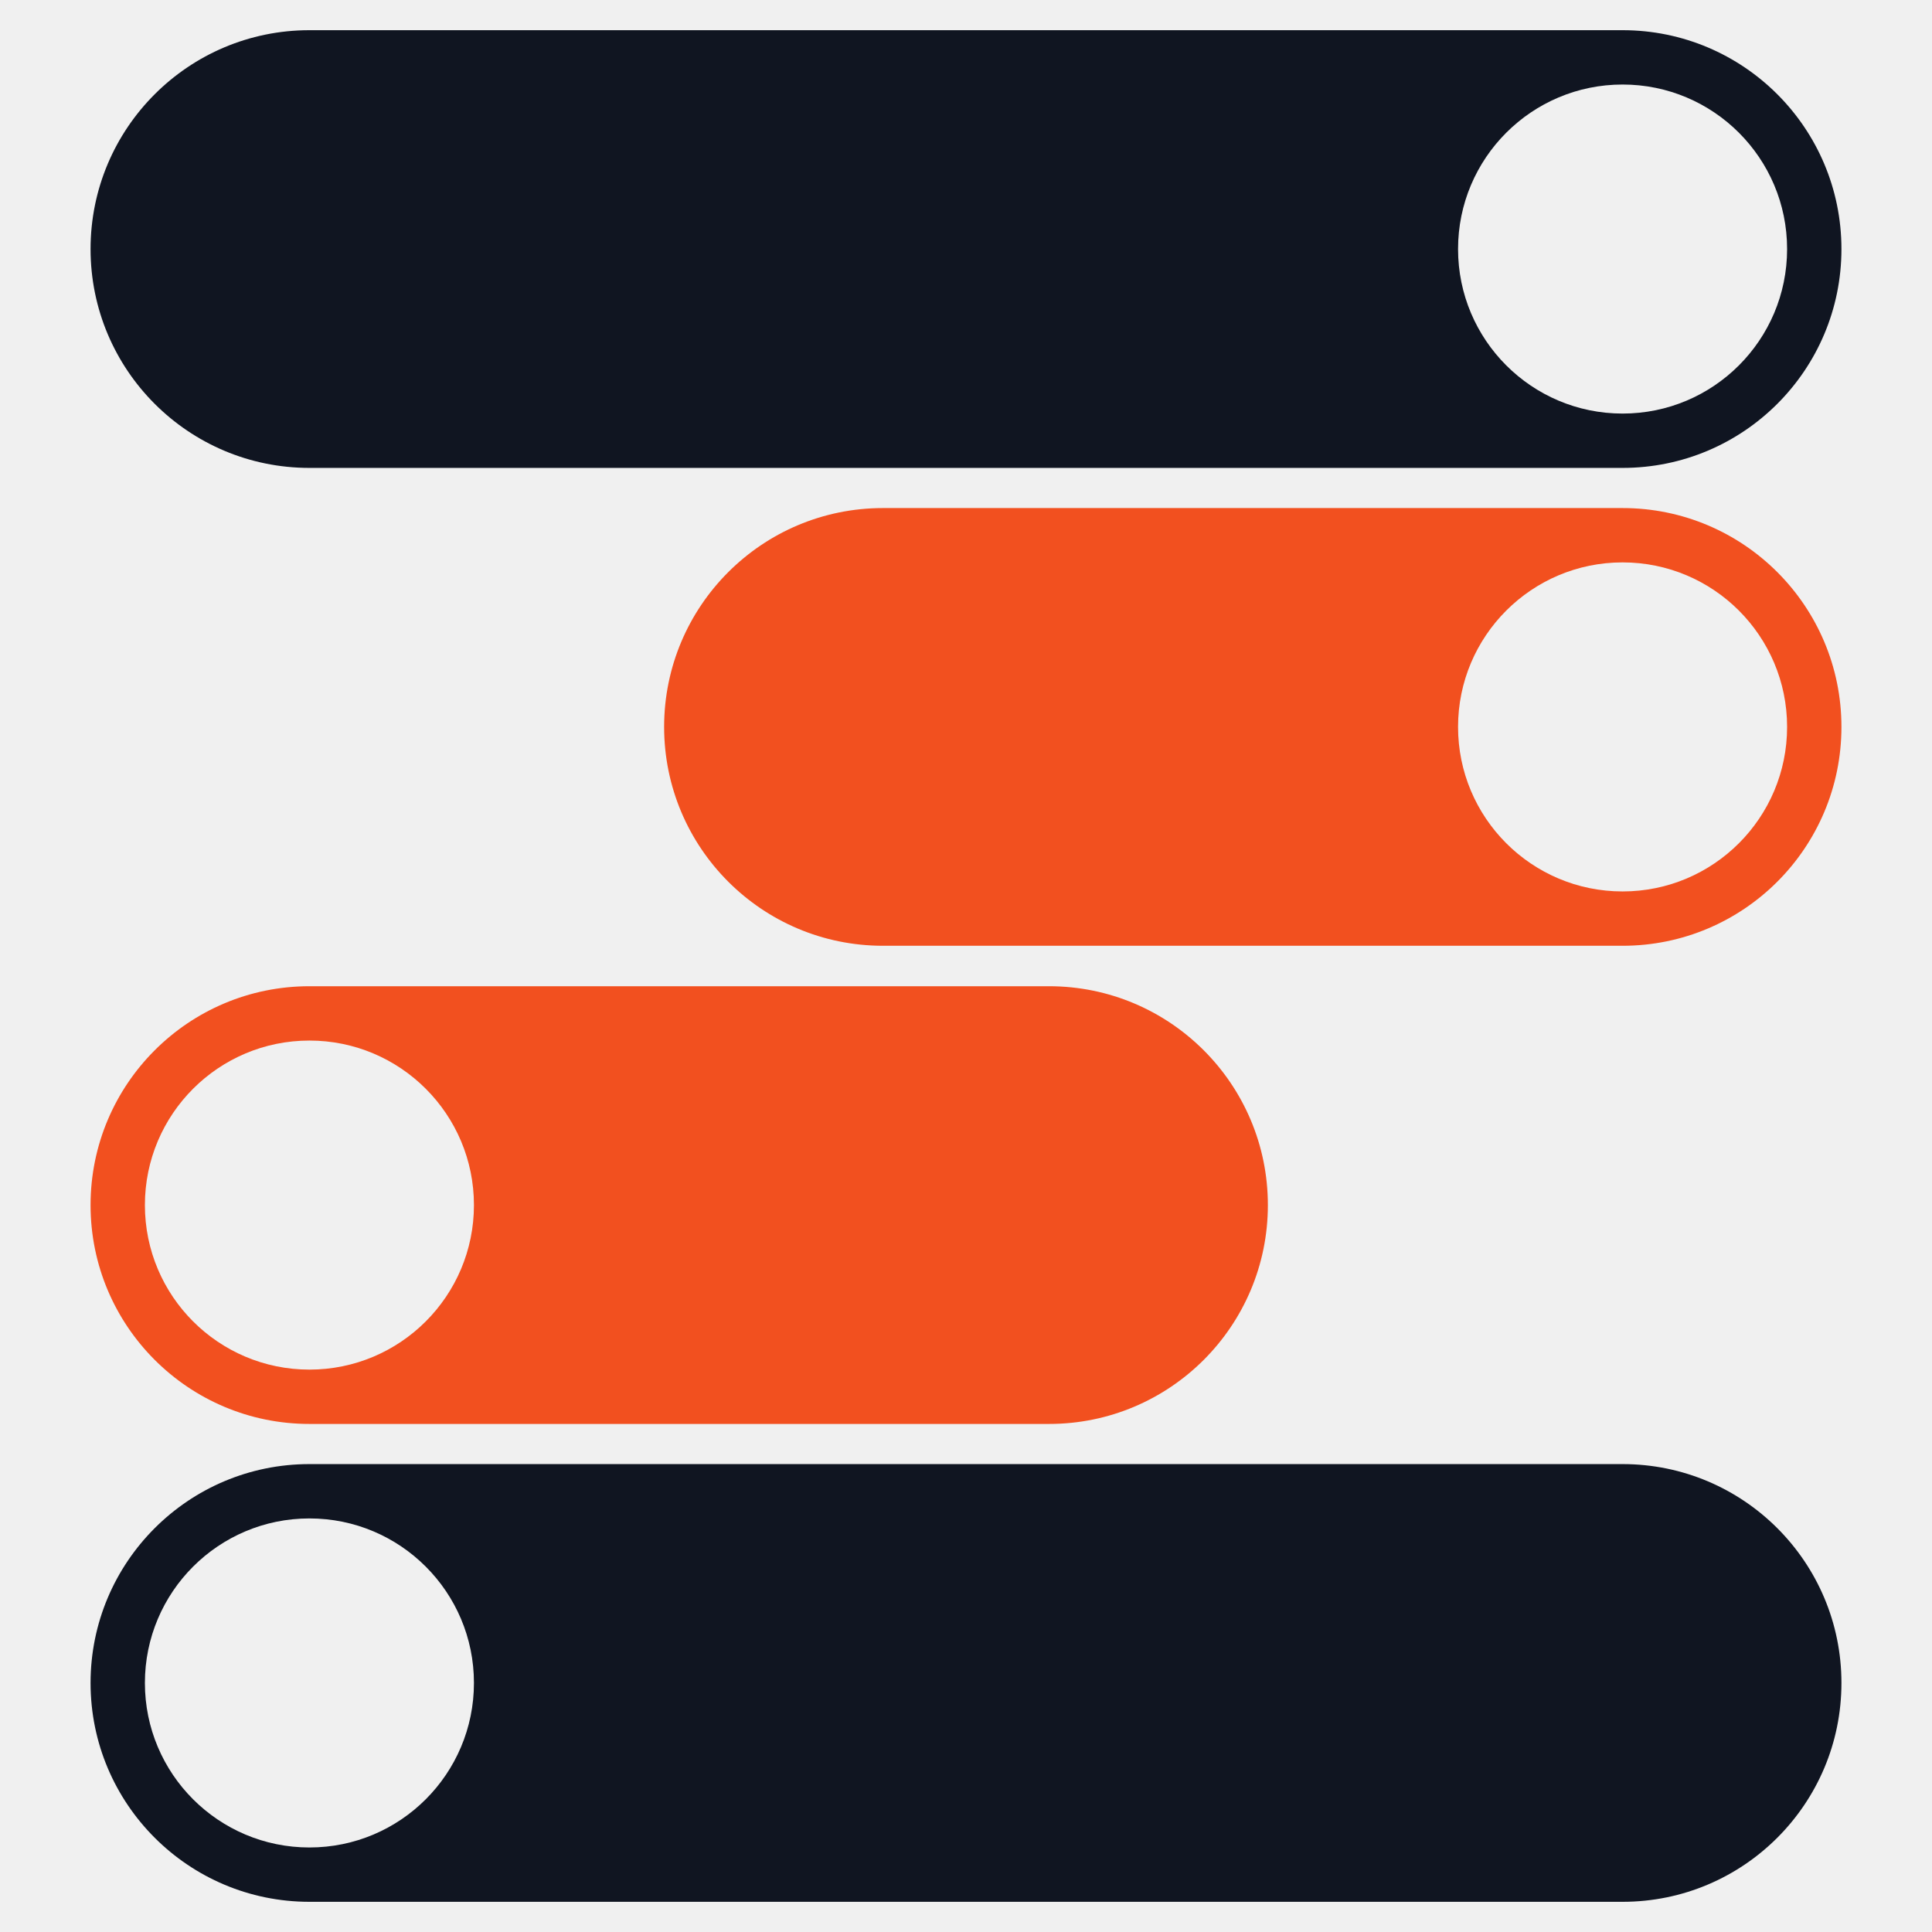
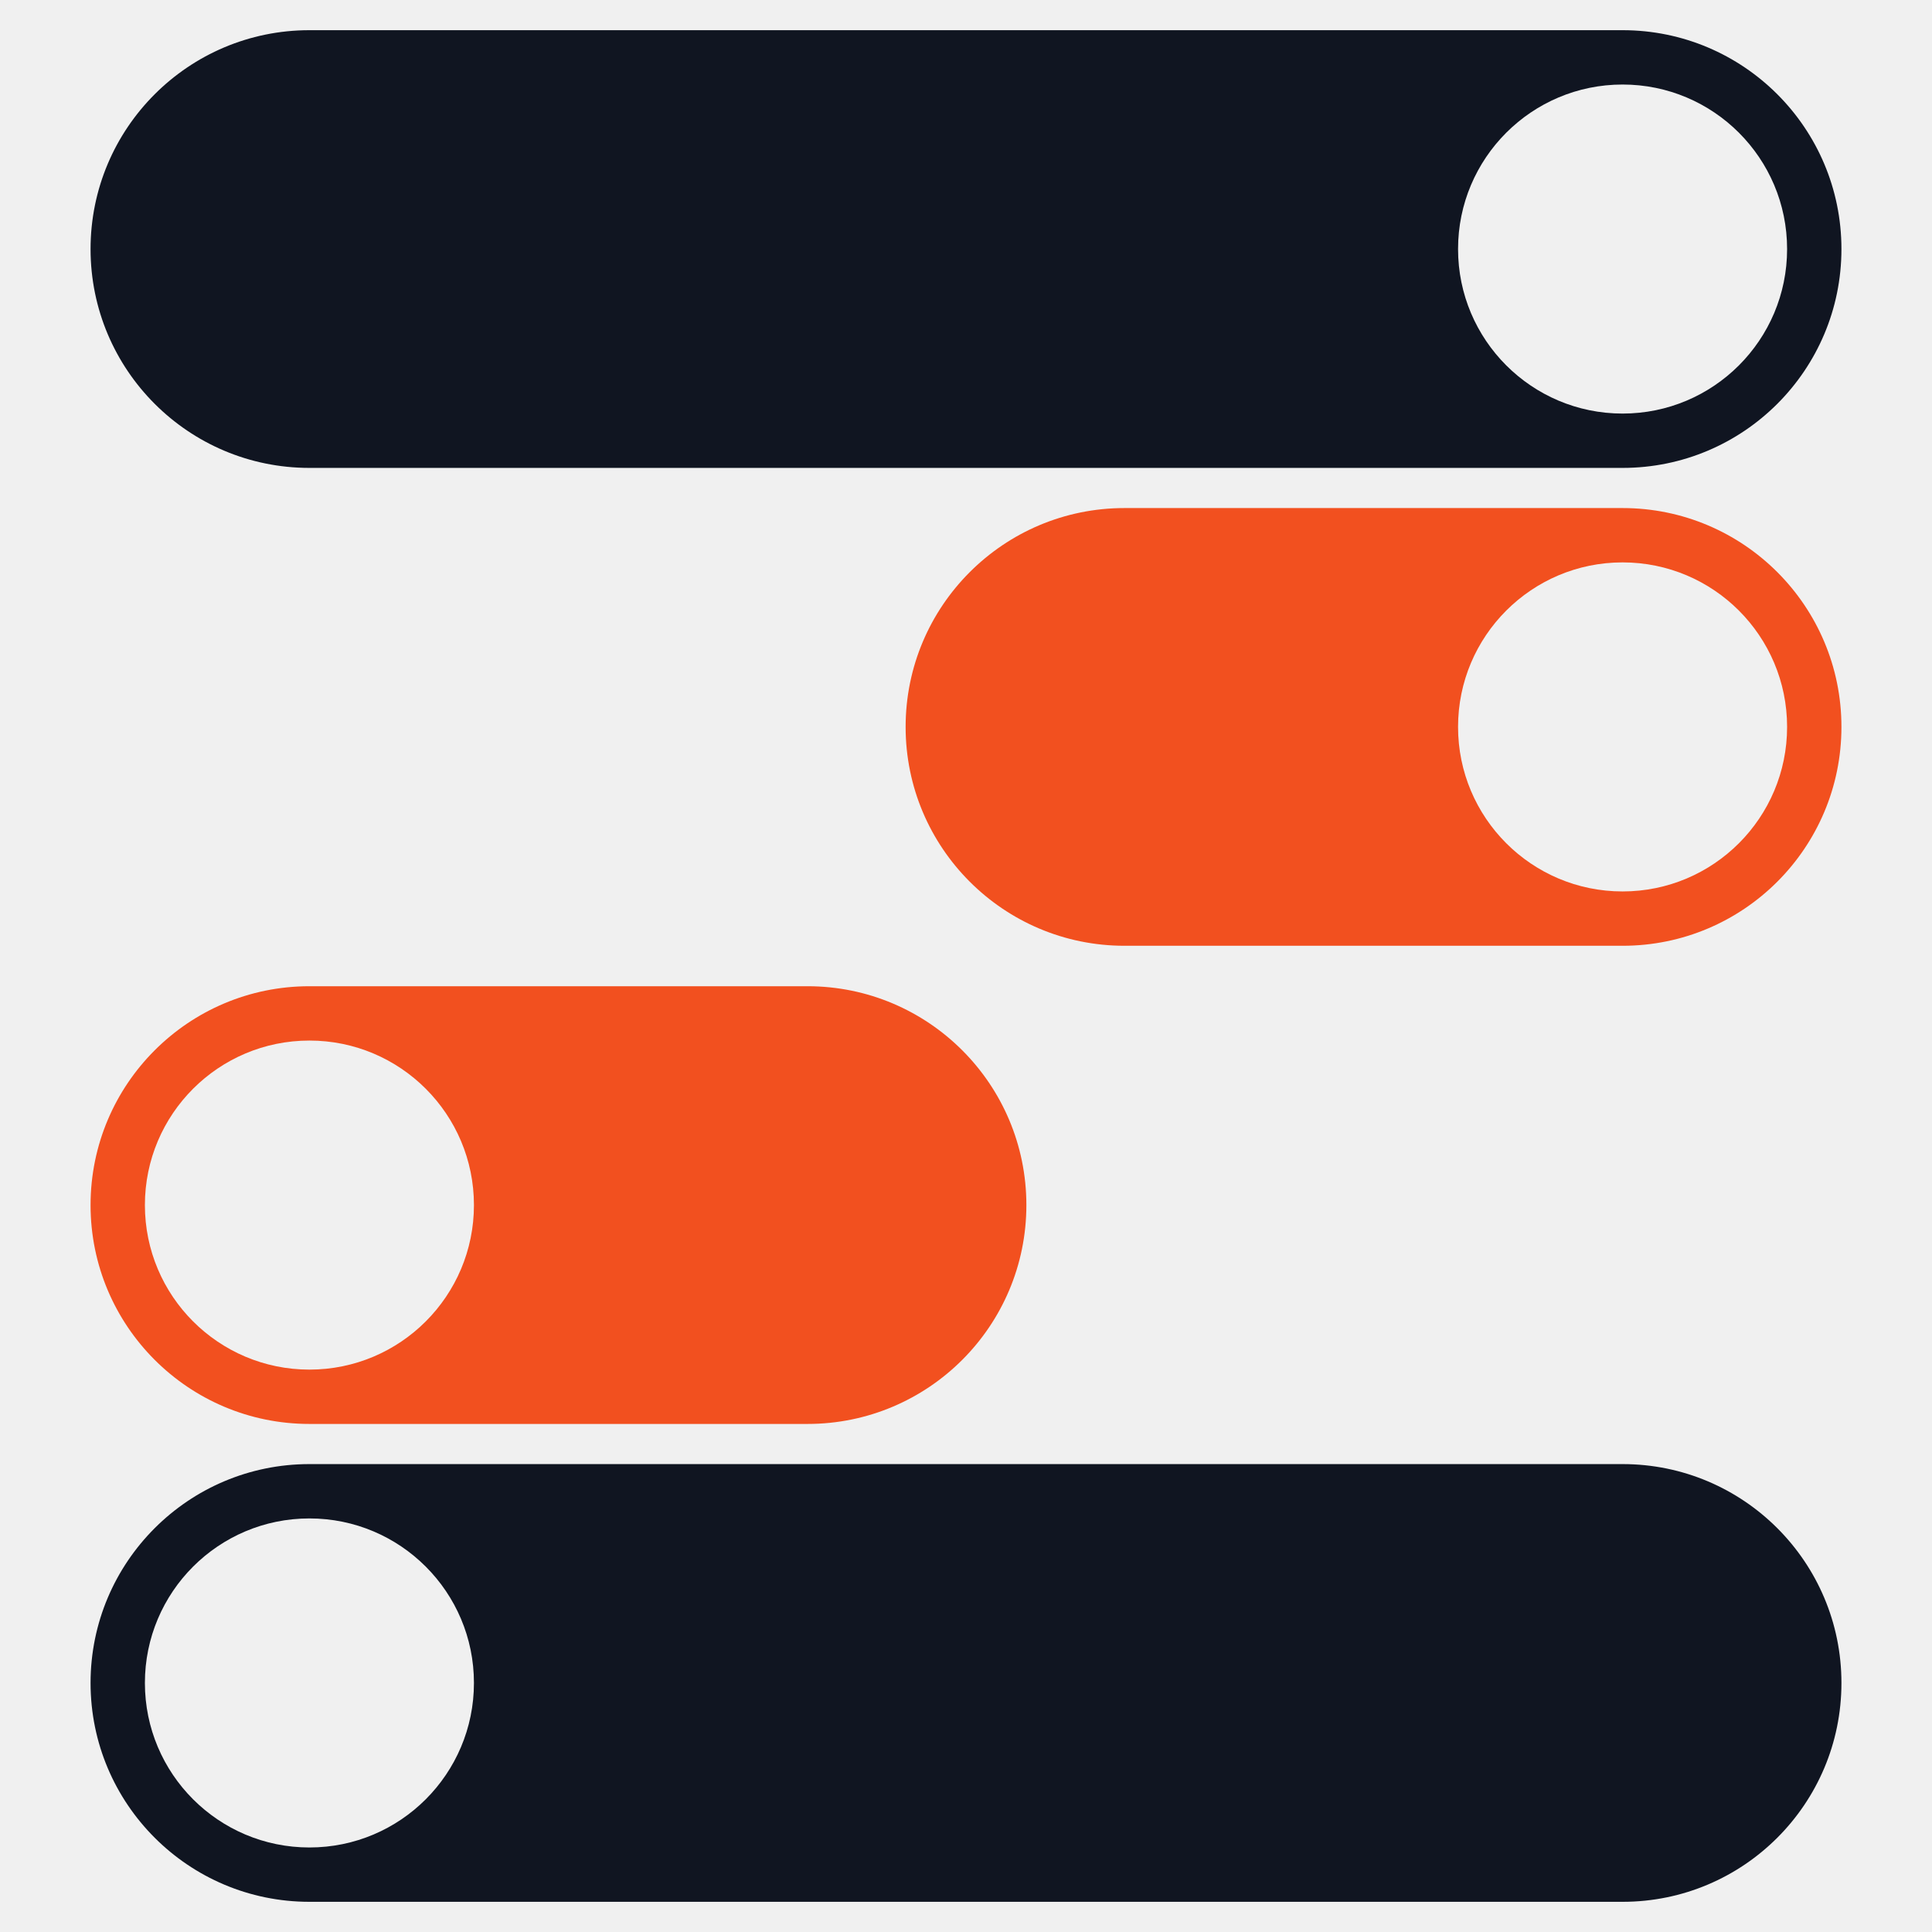
<svg xmlns="http://www.w3.org/2000/svg" width="64" height="64" viewBox="0 0 64 64">
  <mask id="a">
    <rect width="64" height="64" fill="#fff" />
    <circle cx="53.75" cy="8.25" r="5.45" fill="#000" />
    <circle cx="53.75" cy="24.08" r="5.45" fill="#000" />
    <circle cx="10.25" cy="39.92" r="5.45" fill="#000" />
    <circle cx="10.25" cy="55.75" r="5.45" fill="#000" />
  </mask>
  <g mask="url(#a)">
    <rect x="3" y="1.00" width="58" height="14.5" rx="7.25" fill="#101521" />
-     <rect x="22" y="16.83" width="39" height="14.5" rx="7.25" fill="#F2501F" />
-     <rect x="3" y="32.67" width="39" height="14.5" rx="7.25" fill="#F2501F" />
+     <rect x="30" y="16.83" width="31" height="14.5" rx="7.25" fill="#F2501F" />
+     <rect x="3" y="32.67" width="31" height="14.5" rx="7.25" fill="#F2501F" />
    <rect x="3" y="48.50" width="58" height="14.5" rx="7.25" fill="#101521" />
  </g>
</svg>
